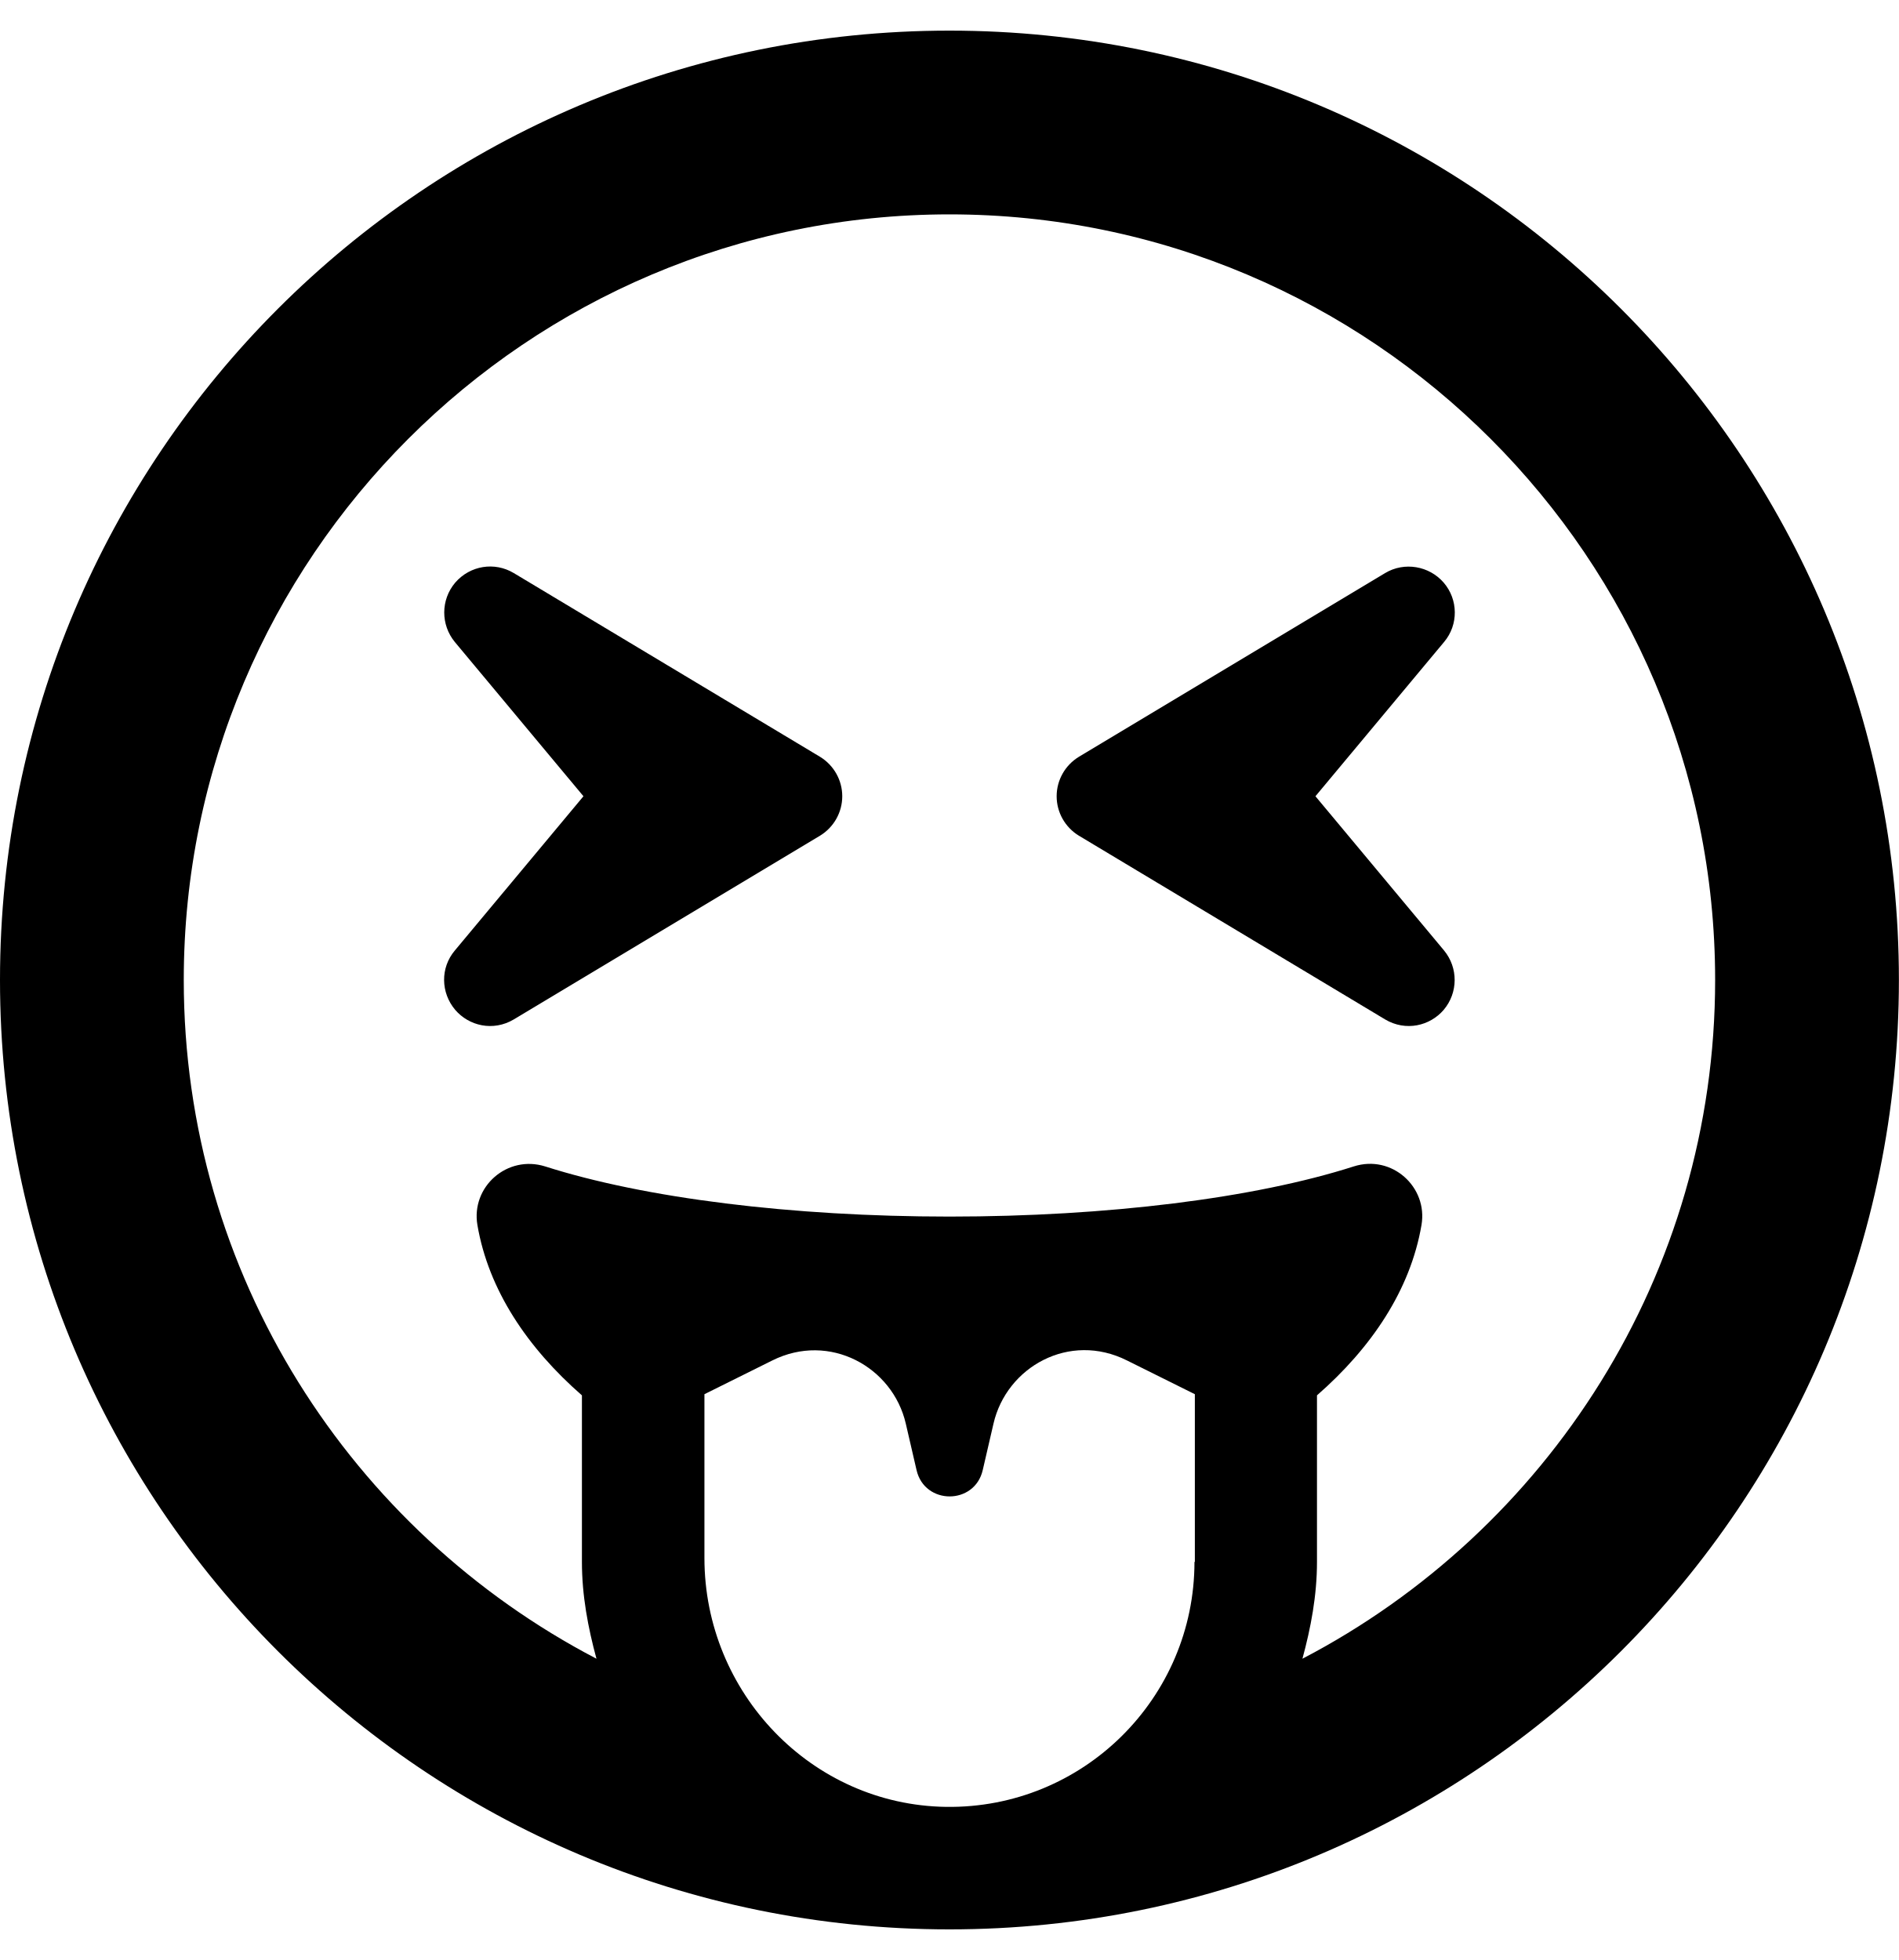
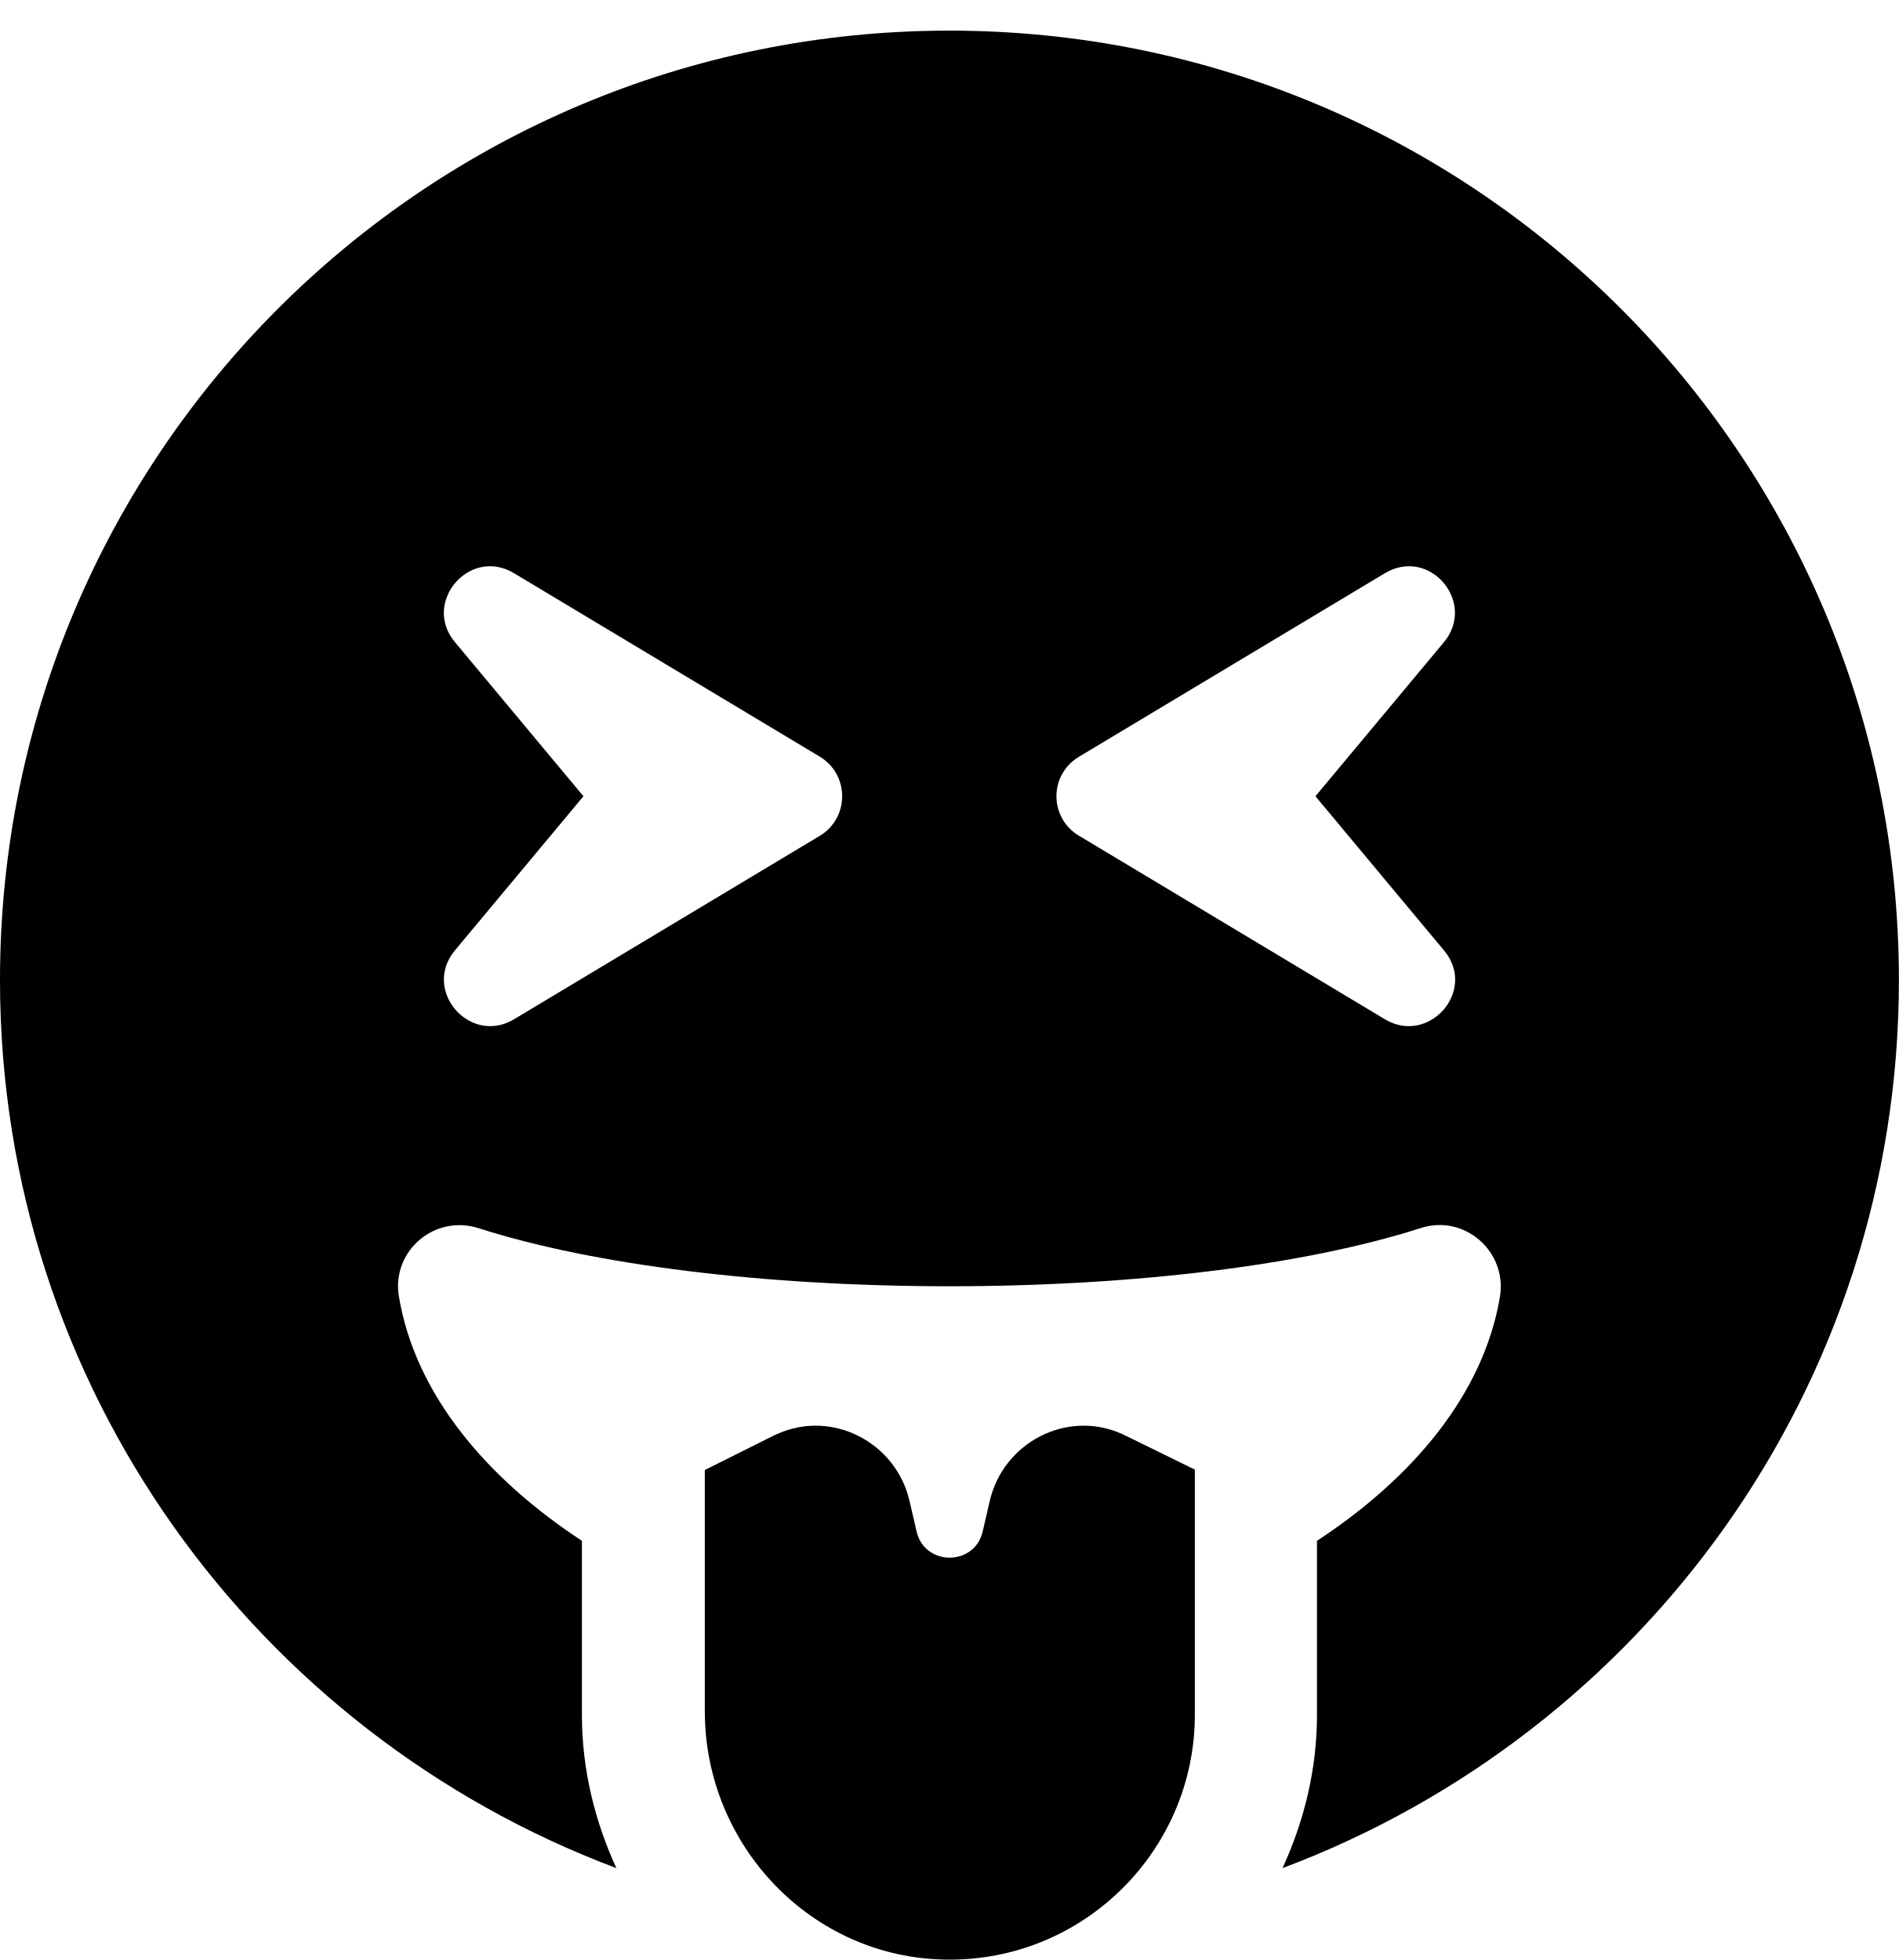
<svg xmlns="http://www.w3.org/2000/svg" viewBox="0 0 496 512">
-   <path d="M248 8C111 8 0 119 0 256s111 248 248 248 248-111 248-248S385 8 248 8zm64 400c0 35.6-29.1 64.5-64.9 64-35.1-.5-63.1-29.8-63.1-65v-42.8l17.7-8.8c15-7.5 31.5 1.7 34.9 16.5l2.8 12.1c2.1 9.2 15.2 9.2 17.3 0l2.8-12.1c3.4-14.8 19.8-24.1 34.9-16.5l17.7 8.8V408zm28.2 25.3c2.2-8.1 3.8-16.5 3.8-25.3v-43.5c14.2-12.4 24.4-27.5 27.3-44.5 1.7-9.9-7.7-18.5-17.7-15.3-25.9 8.3-64.4 13.1-105.6 13.1s-79.6-4.8-105.6-13.1c-9.9-3.1-19.4 5.3-17.7 15.3 2.9 17 13.1 32.1 27.3 44.5V408c0 8.8 1.6 17.2 3.8 25.3C91.8 399.9 48 333 48 256c0-110.3 89.7-200 200-200s200 89.7 200 200c0 77-43.8 143.9-107.8 177.3zm36.9-281.1c-3.8-4.4-10.3-5.5-15.3-2.5l-80 48c-3.6 2.2-5.8 6.1-5.8 10.3s2.2 8.1 5.8 10.3l80 48c5.4 3.2 11.7 1.7 15.3-2.5 3.8-4.5 3.8-11 .1-15.5L343.6 208l33.6-40.3c3.8-4.5 3.7-11.1-.1-15.5zm-162.9 45.5l-80-48c-5-3-11.4-2-15.3 2.5-3.8 4.5-3.8 11-.1 15.5l33.6 40.3-33.6 40.3c-3.8 4.5-3.7 11 .1 15.5 3.6 4.2 9.9 5.7 15.3 2.5l80-48c3.6-2.2 5.8-6.1 5.8-10.3s-2.2-8.1-5.8-10.3z" />
+   <path d="M293.1 374.6c-14.4-6.5-31.1 2.2-34.6 17.6l-1.8 7.8c-2.1 9.2-15.2 9.2-17.3 0l-1.8-7.8c-3.5-15.4-20.2-24.1-34.6-17.6-.9.4.3-.2-18.9 9.4v63c0 35.2 28 64.5 63.1 64.9 35.7.5 64.9-28.4 64.9-64v-64c-19.5-9.6-18.2-8.9-19-9.3zM248 8C111 8 0 119 0 256c0 106.3 67 196.7 161 232-5.6-12.2-9-25.7-9-40v-45.5c-24.7-16.2-43.5-38.1-47.8-63.8-2-11.8 9.2-21.5 20.7-17.9C155.1 330.5 200 336 248 336s92.9-5.5 123.1-15.2c11.4-3.7 22.6 6.1 20.7 17.9-4.3 25.7-23.1 47.6-47.8 63.8V448c0 14.3-3.4 27.8-9 40 94-35.3 161-125.7 161-232C496 119 385 8 248 8zm-33.8 210.3l-80 48c-11.5 6.8-24-7.6-15.4-18l33.6-40.3-33.6-40.3c-8.6-10.3 3.8-24.9 15.4-18l80 48c7.7 4.7 7.7 15.9 0 20.6zm163 30c8.7 10.4-3.9 24.8-15.4 18l-80-48c-7.8-4.7-7.8-15.9 0-20.6l80-48c11.7-6.9 23.9 7.7 15.4 18L343.6 208l33.6 40.3z" />
</svg>
